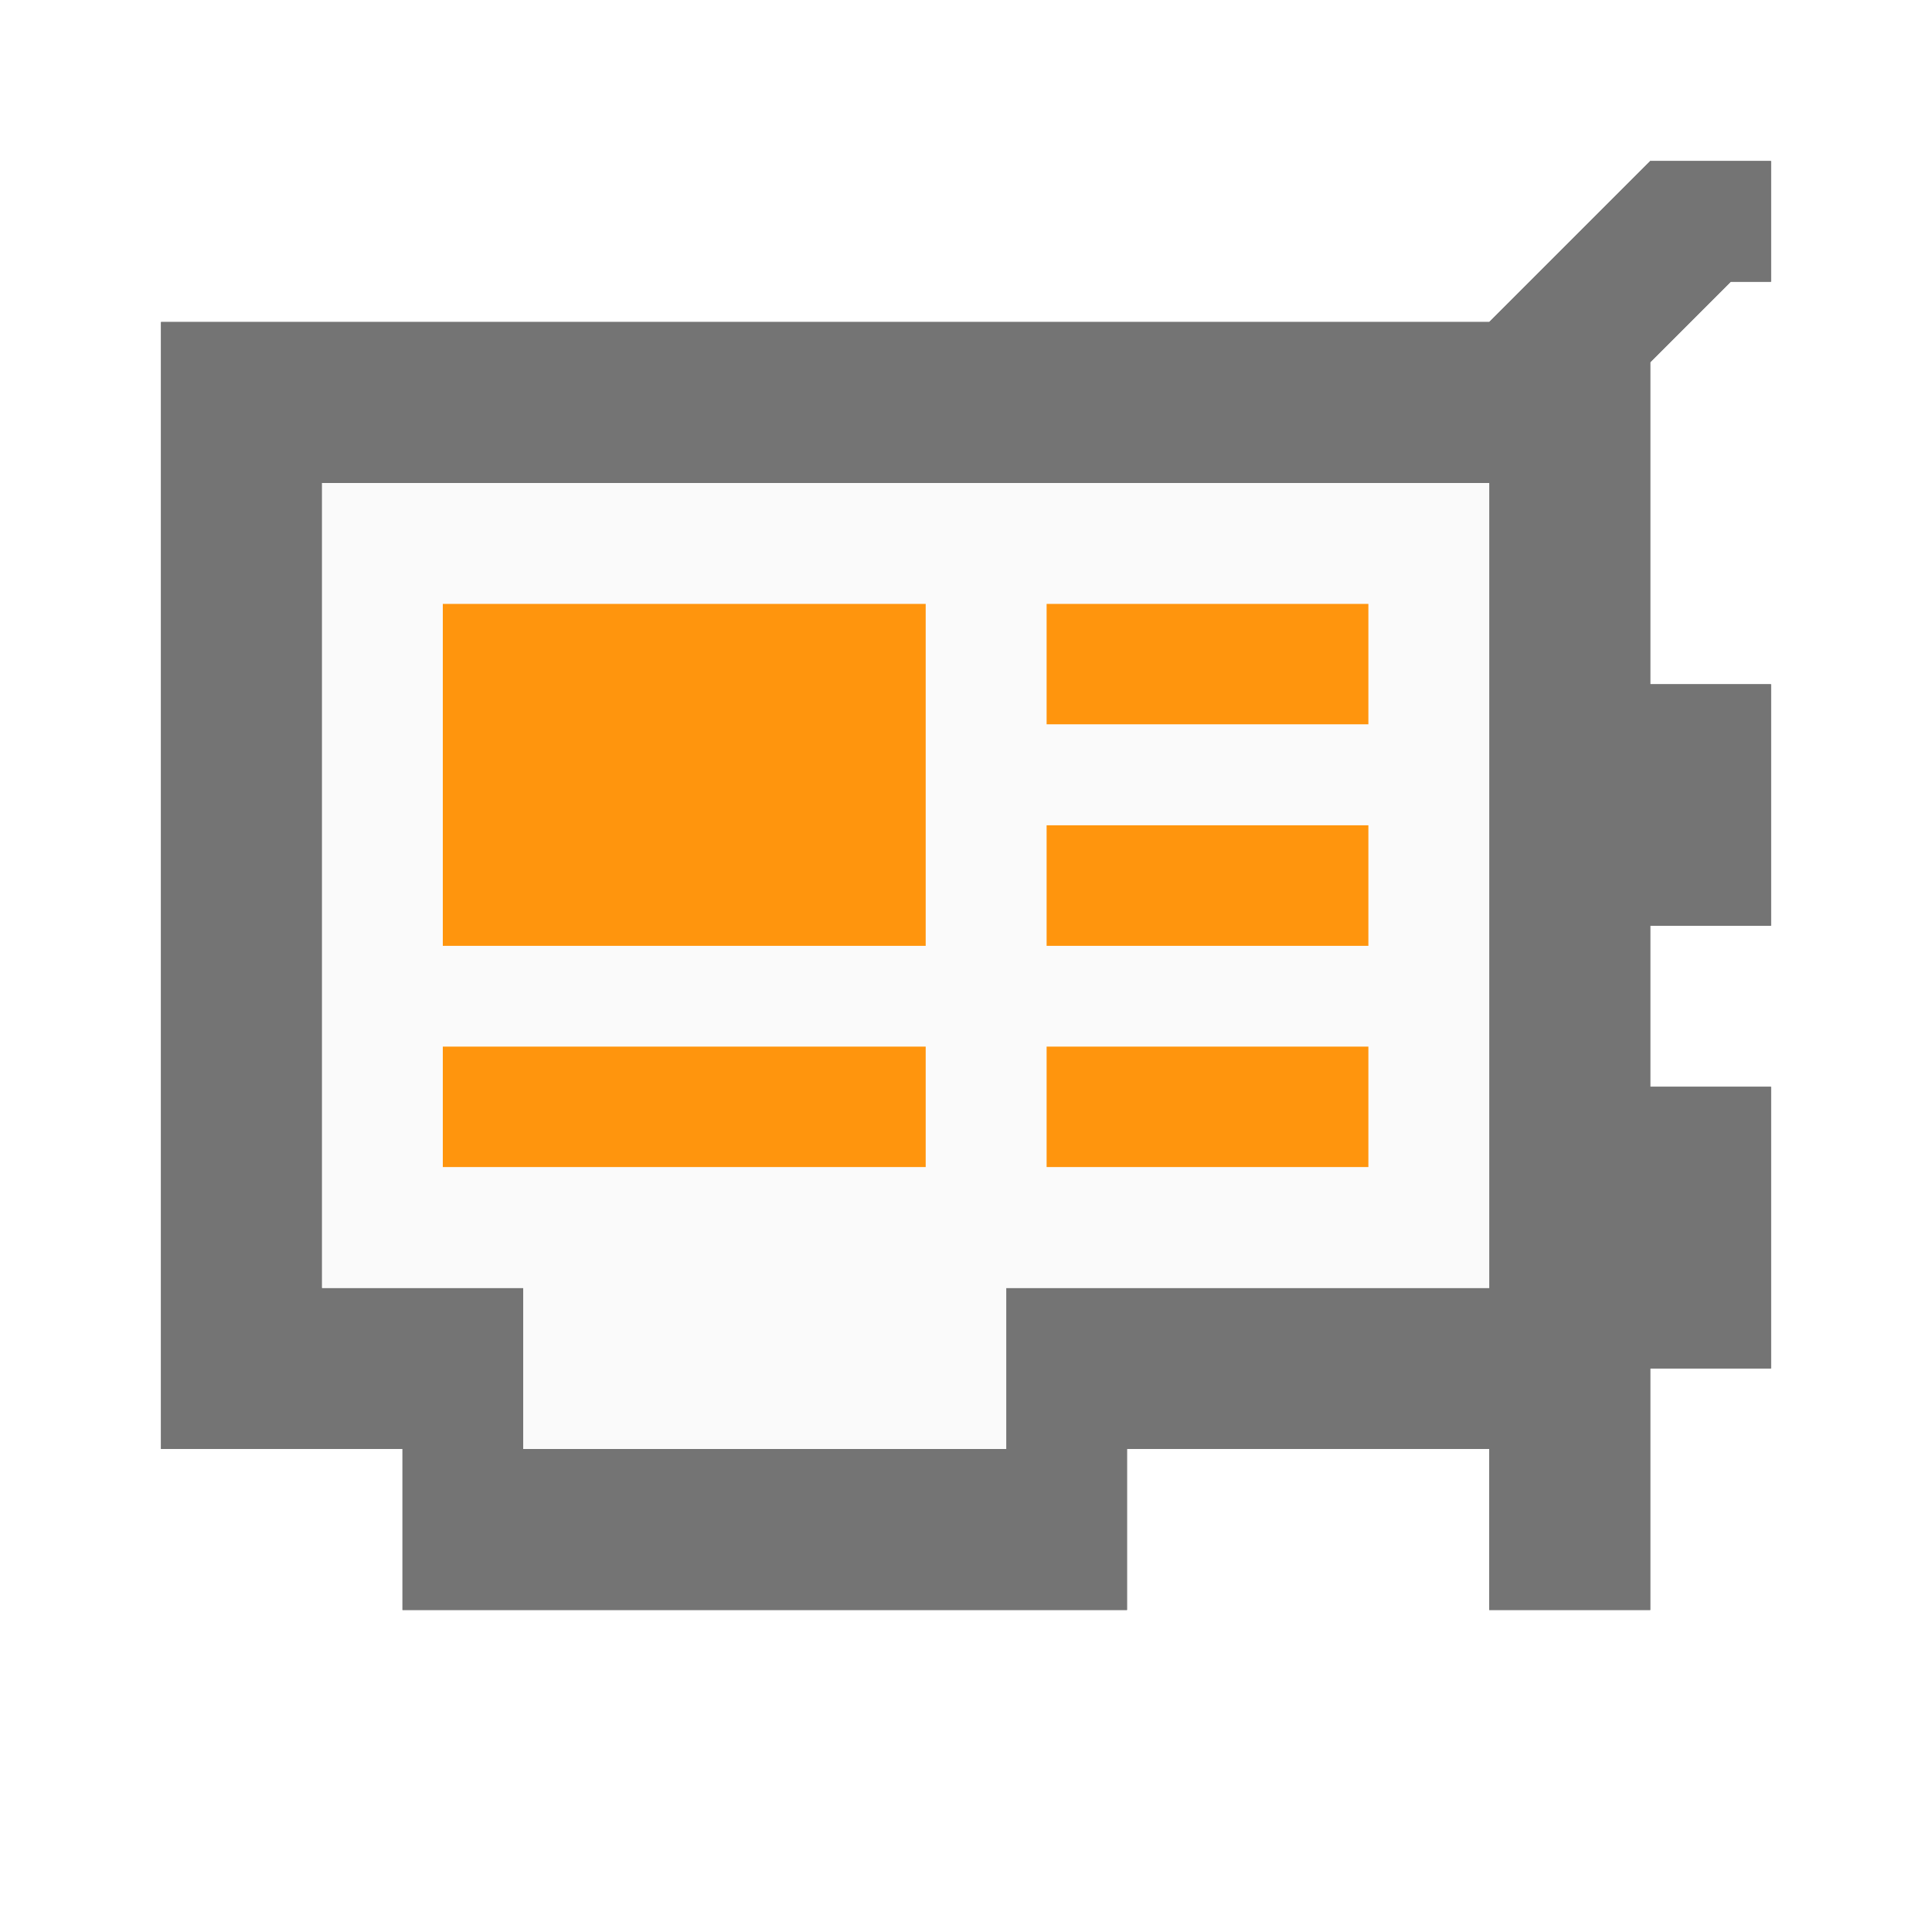
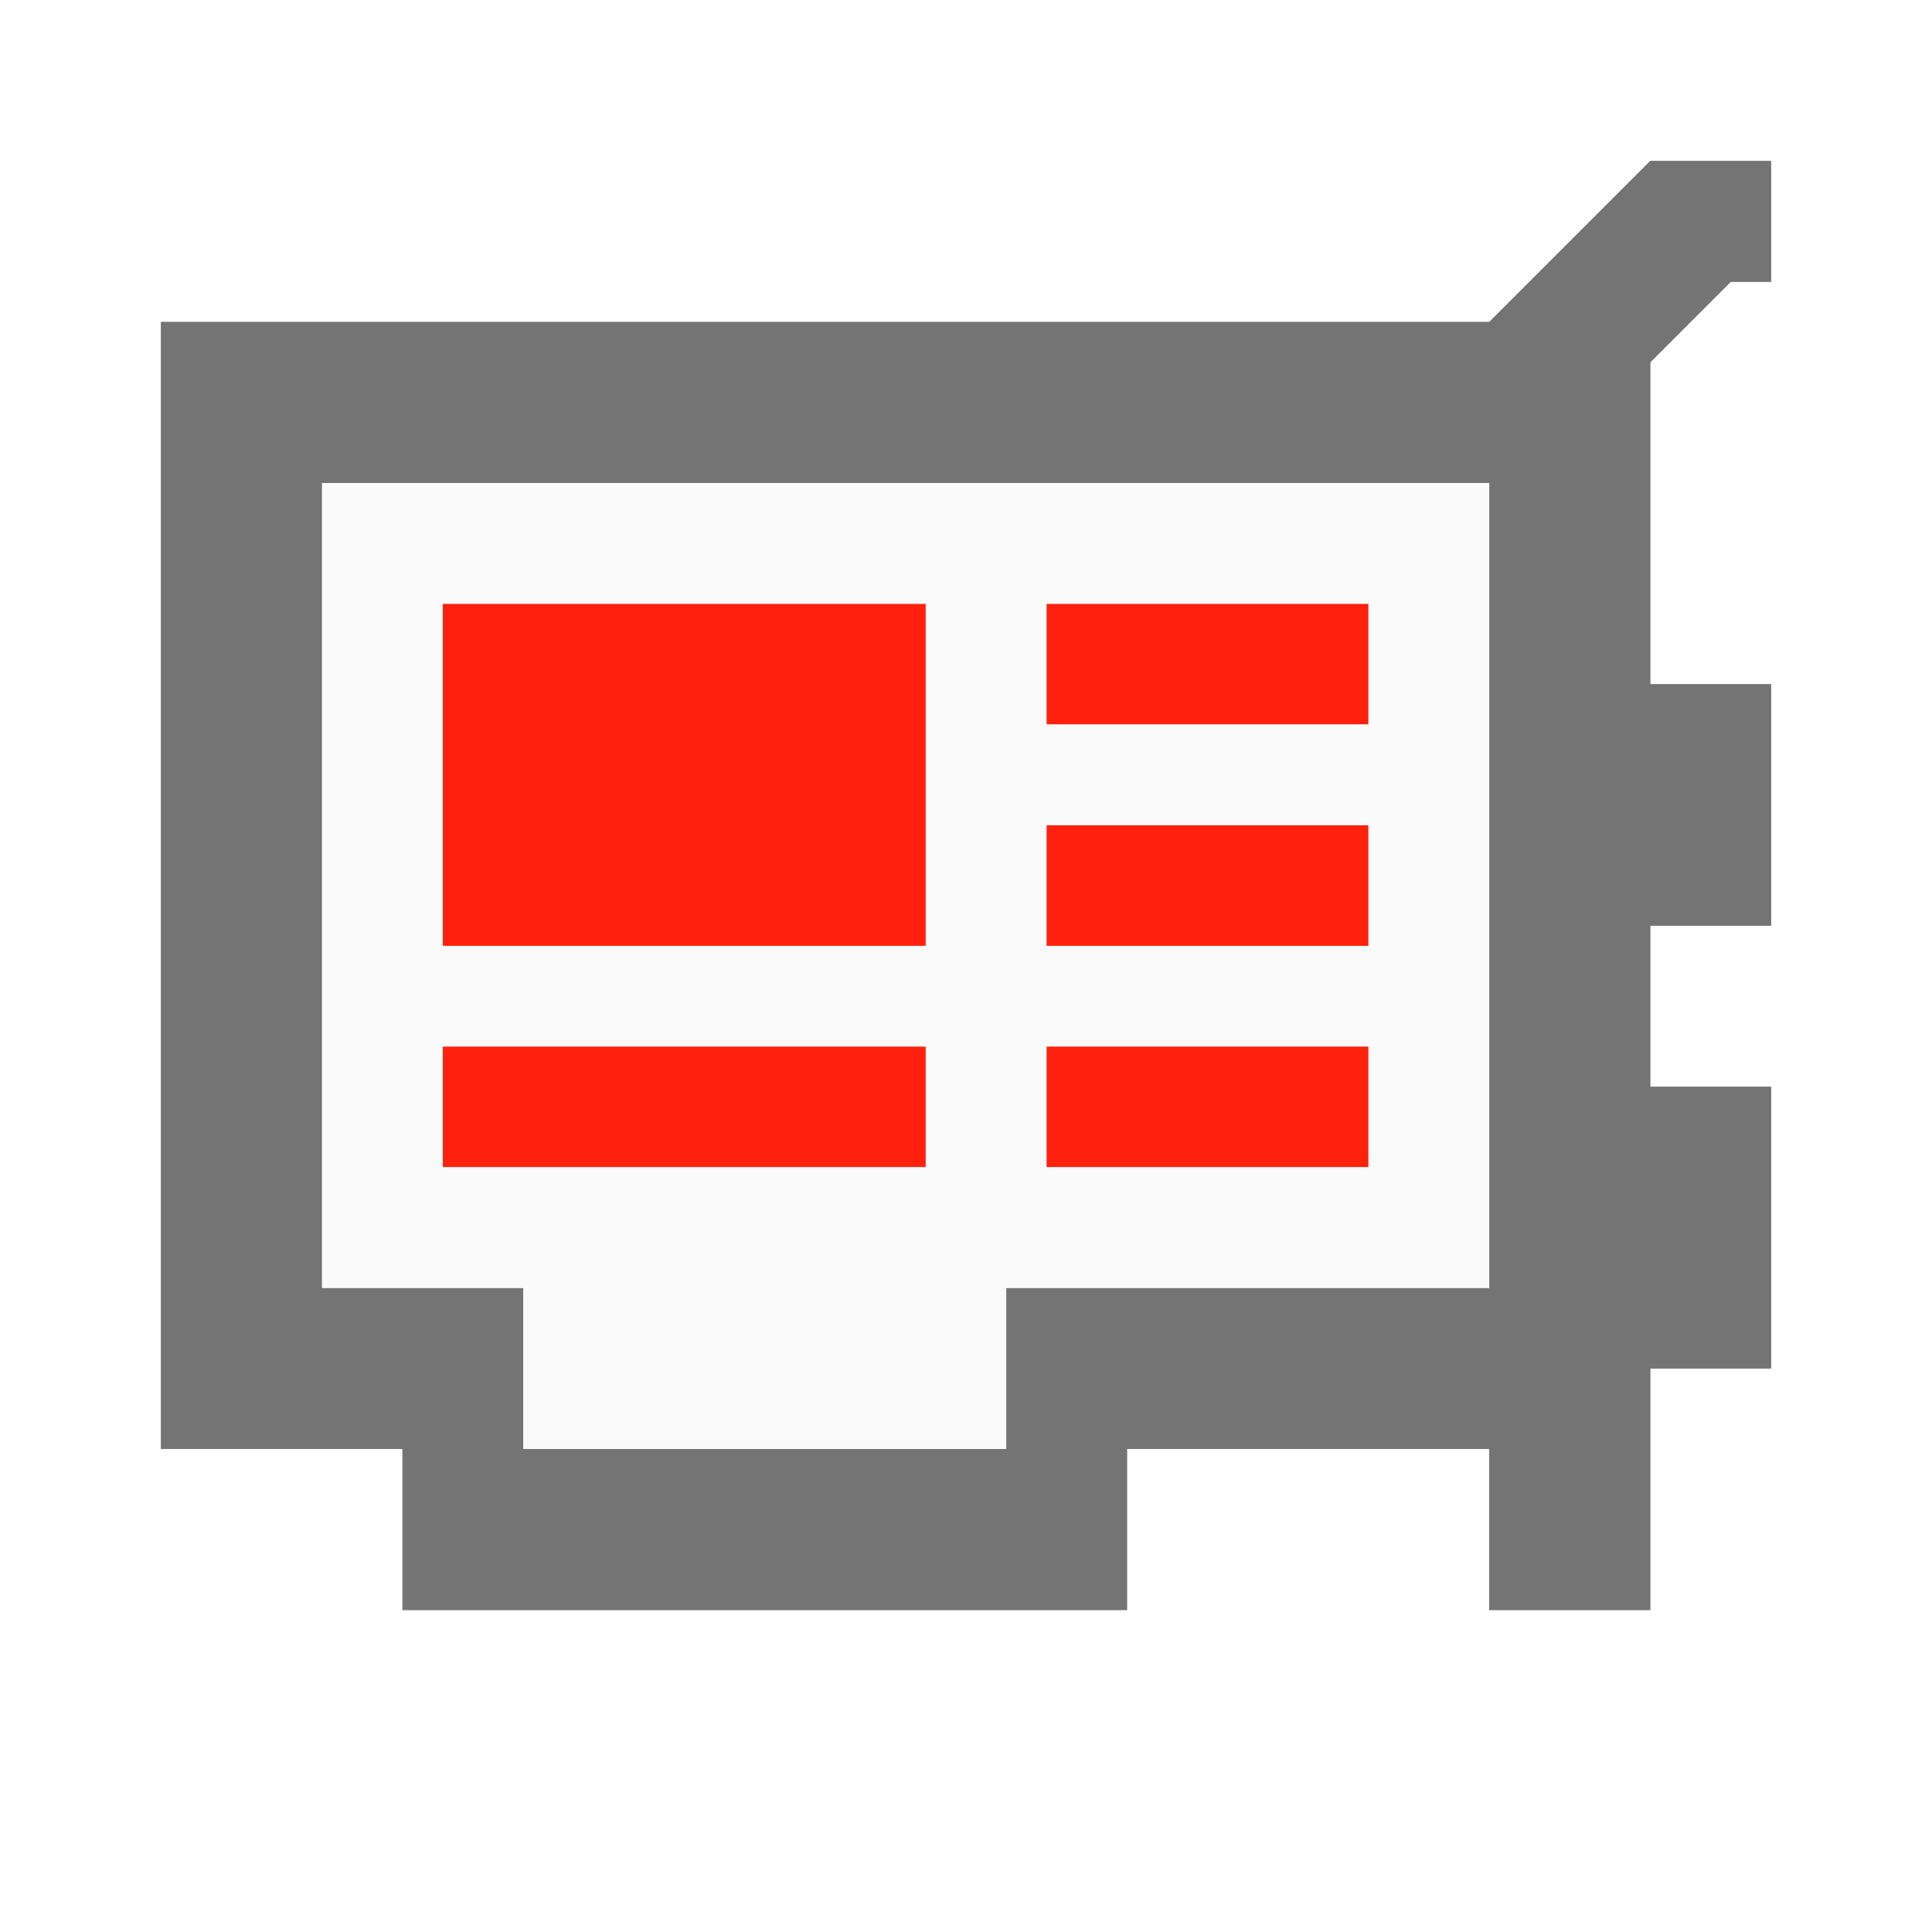
<svg xmlns="http://www.w3.org/2000/svg" width="48" height="48" viewBox="0 0 48 48" id="svg2" version="1.1">
  <defs id="defs8" />
  <g id="layer1" transform="translate(-384,-1004.362)" style="display:inline">
-     <rect style="color:#000000;display:inline;overflow:visible;visibility:visible;opacity:1;fill:#ff950d;fill-opacity:1;fill-rule:evenodd;stroke:none;stroke-width:6.733;stroke-linecap:butt;stroke-linejoin:round;stroke-miterlimit:4;stroke-dasharray:none;stroke-dashoffset:4.2;stroke-opacity:1;marker:none;enable-background:accumulate" id="rect7080-3" width="12" height="8.5" x="395" y="1019.362" />
-     <rect style="color:#000000;display:inline;overflow:visible;visibility:visible;opacity:1;fill:#ff950d;fill-opacity:1;fill-rule:evenodd;stroke:none;stroke-width:5.657;stroke-linecap:butt;stroke-linejoin:round;stroke-miterlimit:4;stroke-dasharray:none;stroke-dashoffset:4.2;stroke-opacity:1;marker:none;enable-background:accumulate" id="rect7082-3" width="8" height="3" x="410" y="1019.362" />
-     <rect style="color:#000000;display:inline;overflow:visible;visibility:visible;opacity:1;fill:#ff950d;fill-opacity:1;fill-rule:evenodd;stroke:none;stroke-width:6.928;stroke-linecap:butt;stroke-linejoin:round;stroke-miterlimit:4;stroke-dasharray:none;stroke-dashoffset:4.2;stroke-opacity:1;marker:none;enable-background:accumulate" id="rect7084-7" width="12" height="3" x="395" y="1030.362" />
-     <rect y="1024.862" x="410" height="3" width="8" id="rect7090-6" style="color:#000000;display:inline;overflow:visible;visibility:visible;opacity:1;fill:#ff950d;fill-opacity:1;fill-rule:evenodd;stroke:none;stroke-width:5.657;stroke-linecap:butt;stroke-linejoin:round;stroke-miterlimit:4;stroke-dasharray:none;stroke-dashoffset:4.2;stroke-opacity:1;marker:none;enable-background:accumulate" />
-     <rect style="color:#000000;display:inline;overflow:visible;visibility:visible;opacity:1;fill:#ff950d;fill-opacity:1;fill-rule:evenodd;stroke:none;stroke-width:5.657;stroke-linecap:butt;stroke-linejoin:round;stroke-miterlimit:4;stroke-dasharray:none;stroke-dashoffset:4.2;stroke-opacity:1;marker:none;enable-background:accumulate" id="rect7092-3" width="8" height="3" x="410" y="1030.362" />
+     <rect style="color:#000000;display:inline;overflow:visible;visibility:visible;opacity:1;fill:#ff210d;fill-opacity:1;fill-rule:evenodd;stroke:none;stroke-width:6.733;stroke-linecap:butt;stroke-linejoin:round;stroke-miterlimit:4;stroke-dasharray:none;stroke-dashoffset:4.2;stroke-opacity:1;marker:none;enable-background:accumulate" id="rect7080-3" width="12" height="8.5" x="395" y="1019.362" />
+     <rect style="color:#000000;display:inline;overflow:visible;visibility:visible;opacity:1;fill:#ff210d;fill-opacity:1;fill-rule:evenodd;stroke:none;stroke-width:5.657;stroke-linecap:butt;stroke-linejoin:round;stroke-miterlimit:4;stroke-dasharray:none;stroke-dashoffset:4.2;stroke-opacity:1;marker:none;enable-background:accumulate" id="rect7082-3" width="8" height="3" x="410" y="1019.362" />
+     <rect style="color:#000000;display:inline;overflow:visible;visibility:visible;opacity:1;fill:#ff210d;fill-opacity:1;fill-rule:evenodd;stroke:none;stroke-width:6.928;stroke-linecap:butt;stroke-linejoin:round;stroke-miterlimit:4;stroke-dasharray:none;stroke-dashoffset:4.2;stroke-opacity:1;marker:none;enable-background:accumulate" id="rect7084-7" width="12" height="3" x="395" y="1030.362" />
+     <rect y="1024.862" x="410" height="3" width="8" id="rect7090-6" style="color:#000000;display:inline;overflow:visible;visibility:visible;opacity:1;fill:#ff210d;fill-opacity:1;fill-rule:evenodd;stroke:none;stroke-width:5.657;stroke-linecap:butt;stroke-linejoin:round;stroke-miterlimit:4;stroke-dasharray:none;stroke-dashoffset:4.2;stroke-opacity:1;marker:none;enable-background:accumulate" />
+     <rect style="color:#000000;display:inline;overflow:visible;visibility:visible;opacity:1;fill:#ff210d;fill-opacity:1;fill-rule:evenodd;stroke:none;stroke-width:5.657;stroke-linecap:butt;stroke-linejoin:round;stroke-miterlimit:4;stroke-dasharray:none;stroke-dashoffset:4.2;stroke-opacity:1;marker:none;enable-background:accumulate" id="rect7092-3" width="8" height="3" x="410" y="1030.362" />
    <path id="path7094-6" d="m 425,1008.362 -4,4 h -33 v 28 h 9 v -4 h -5 v -20 h 29 v 20 h -12 v 4 h 12 v 4 h 4 v -3 -3 h 3 v -7 h -3 v -4 h 3 v -6 h -3 v -8 l 2,-2 h 1 v -3 z m -13,32 h -18 v 4 h 18 z" style="color:#000000;display:inline;overflow:visible;visibility:visible;opacity:1;fill:#747474;fill-opacity:1;fill-rule:evenodd;stroke:none;stroke-width:6;stroke-linecap:butt;stroke-linejoin:round;stroke-miterlimit:4;stroke-dasharray:none;stroke-dashoffset:4.2;stroke-opacity:1;marker:none;enable-background:accumulate" />
    <path style="color:#000000;display:inline;overflow:visible;visibility:visible;opacity:1;fill:#747474;fill-opacity:1;fill-rule:evenodd;stroke:none;stroke-width:6;stroke-linecap:butt;stroke-linejoin:round;stroke-miterlimit:4;stroke-dasharray:none;stroke-dashoffset:4.2;stroke-opacity:1;marker:none;enable-background:accumulate" d="m 425,1008.362 -4,4 h -33 v 28 h 9 v -4 h -5 v -20 h 29 v 20 h -12 v 4 h 12 v 4 h 4 v -3 -3 h 3 v -7 h -3 v -4 h 3 v -6 h -3 v -8 l 2,-2 h 1 v -3 z m -13,32 h -18 v 4 h 18 z" id="path6534-9" />
    <path style="color:#000000;display:inline;overflow:visible;visibility:visible;opacity:1;fill:#fafafa;fill-opacity:1;fill-rule:evenodd;stroke:none;stroke-width:2;stroke-linecap:butt;stroke-linejoin:round;stroke-miterlimit:4;stroke-dasharray:none;stroke-dashoffset:4.2;stroke-opacity:1;marker:none;enable-background:accumulate" d="m 392,1016.362 v 20 h 5 v 4 h 12 v -4 h 12 v -20 z m 3,3 h 12 v 8.5 h -12 z m 15,0 h 8 v 3 h -8 z m 0,5.5 h 8 v 3 h -8 z m -15,5.5 h 12 v 3 h -12 z m 15,0 h 8 v 3 h -8 z" id="rect14015" />
  </g>
</svg>
